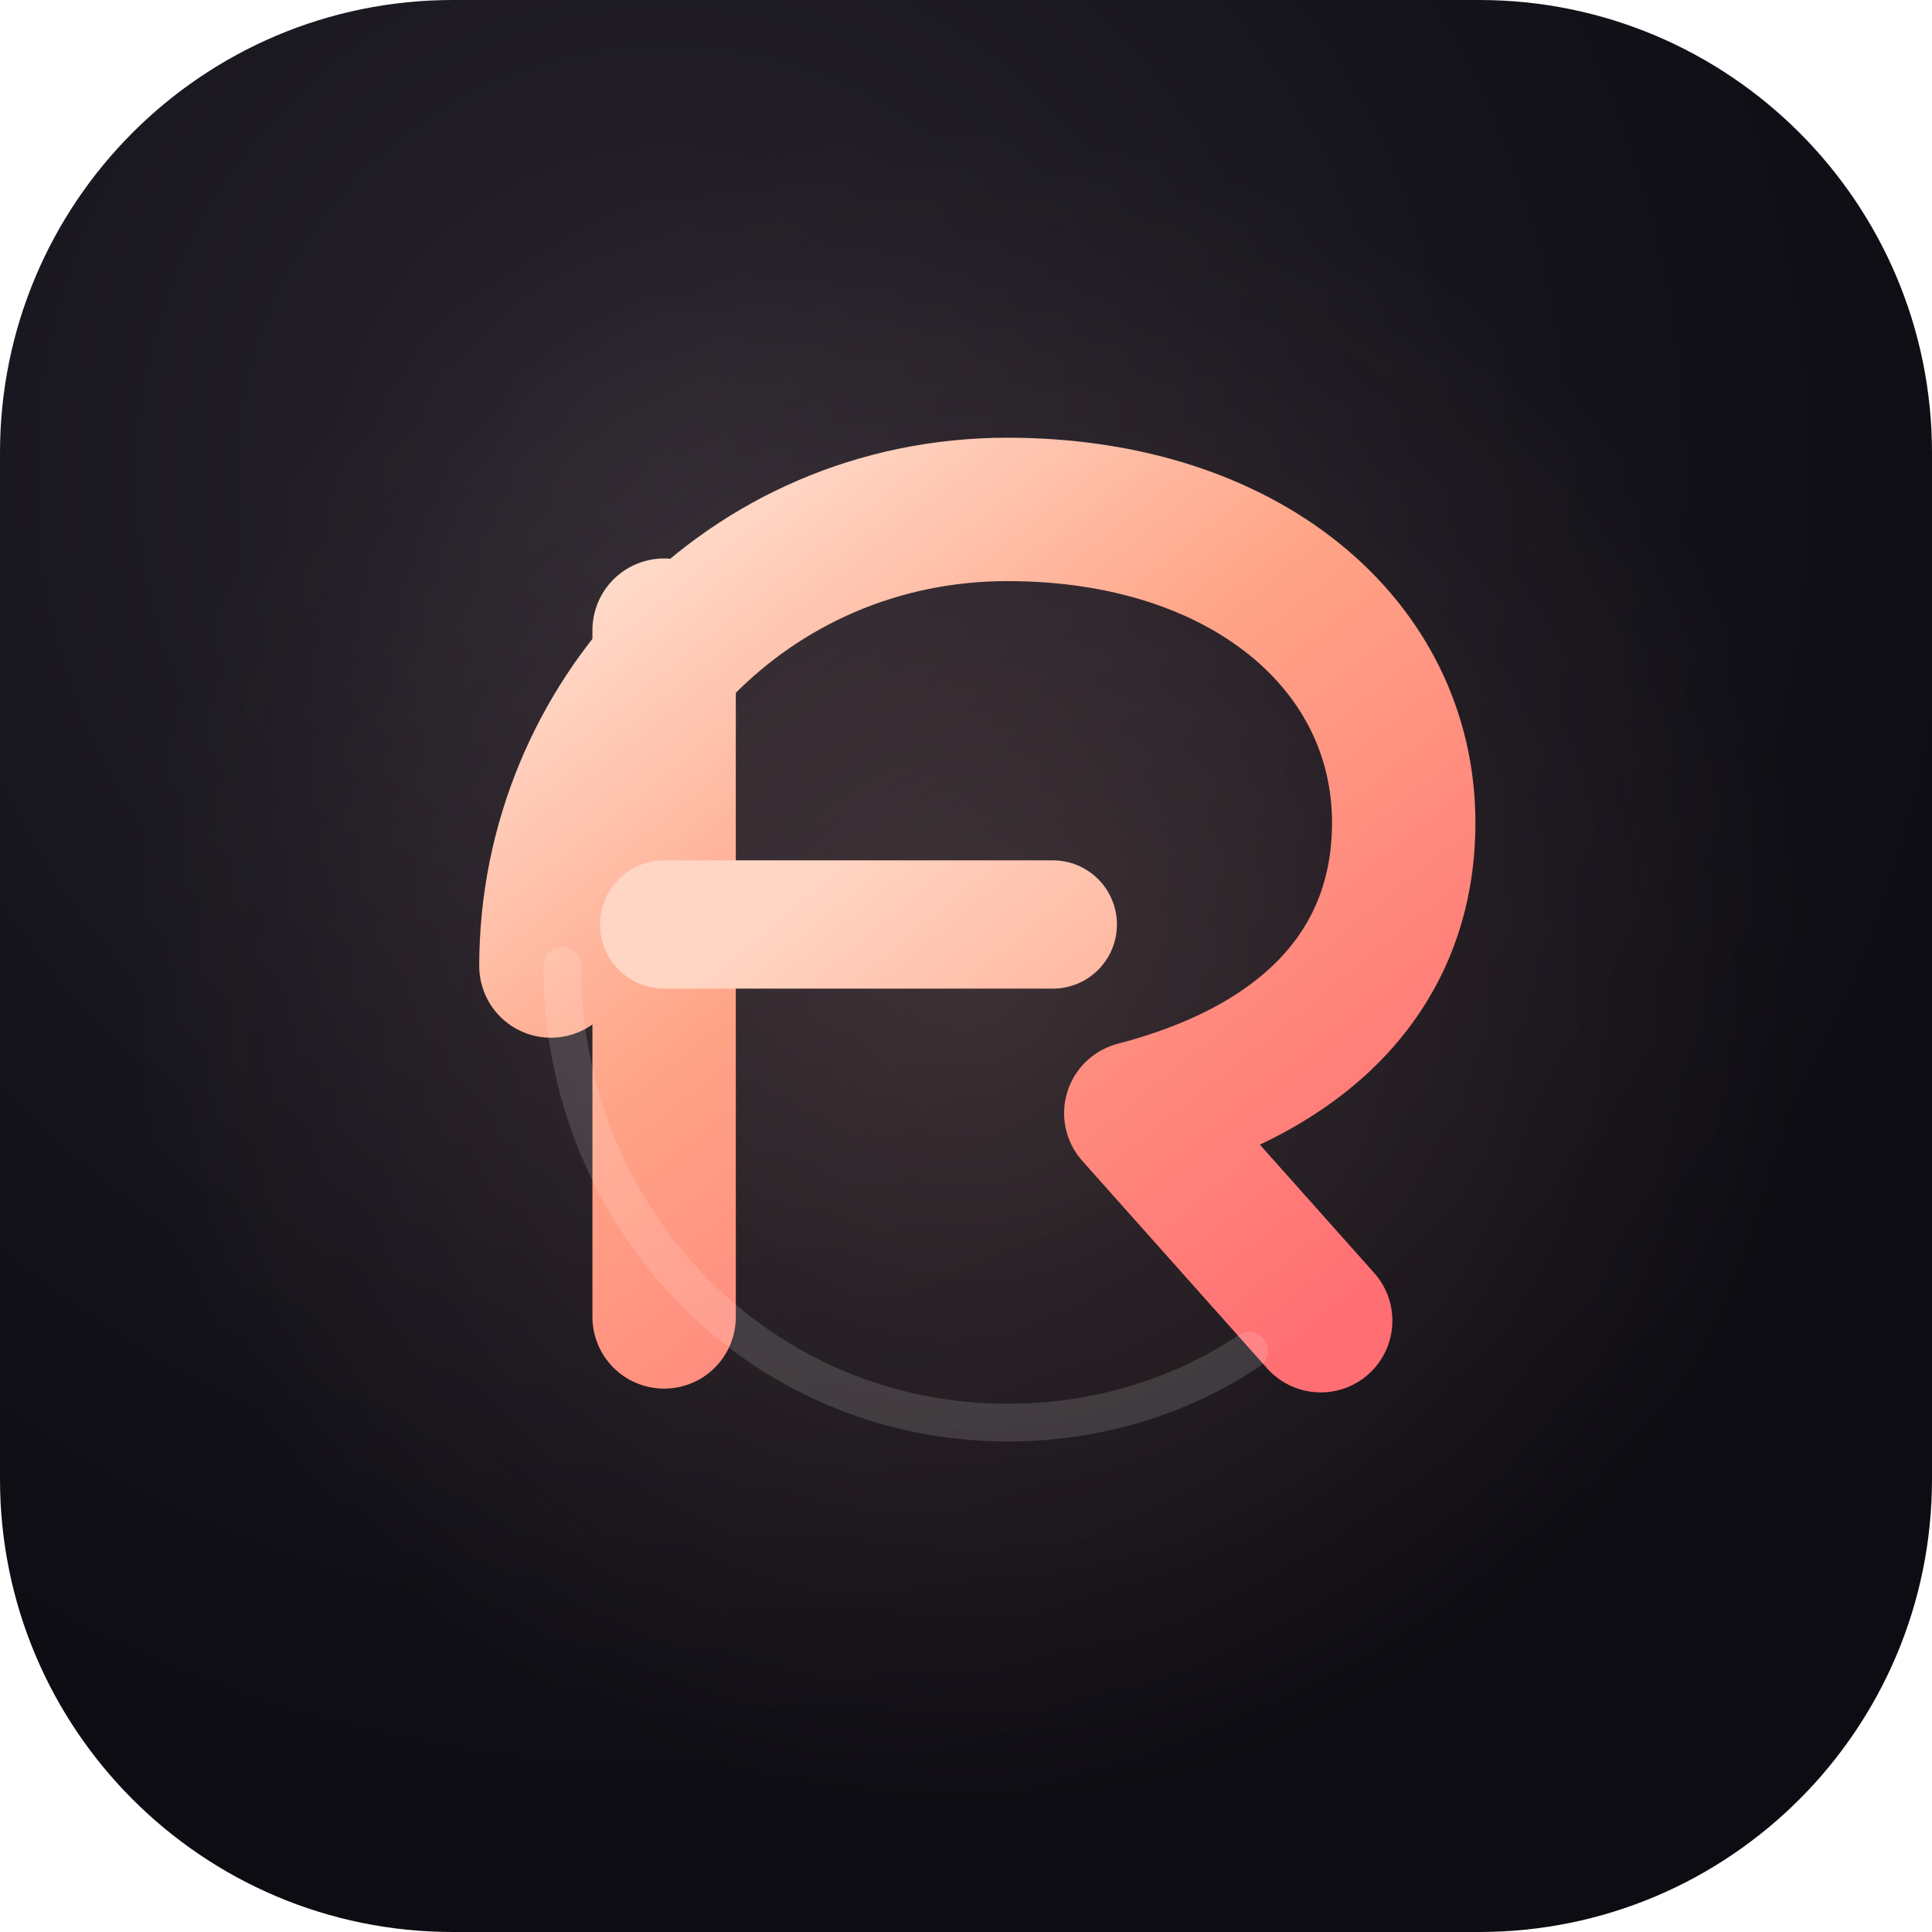
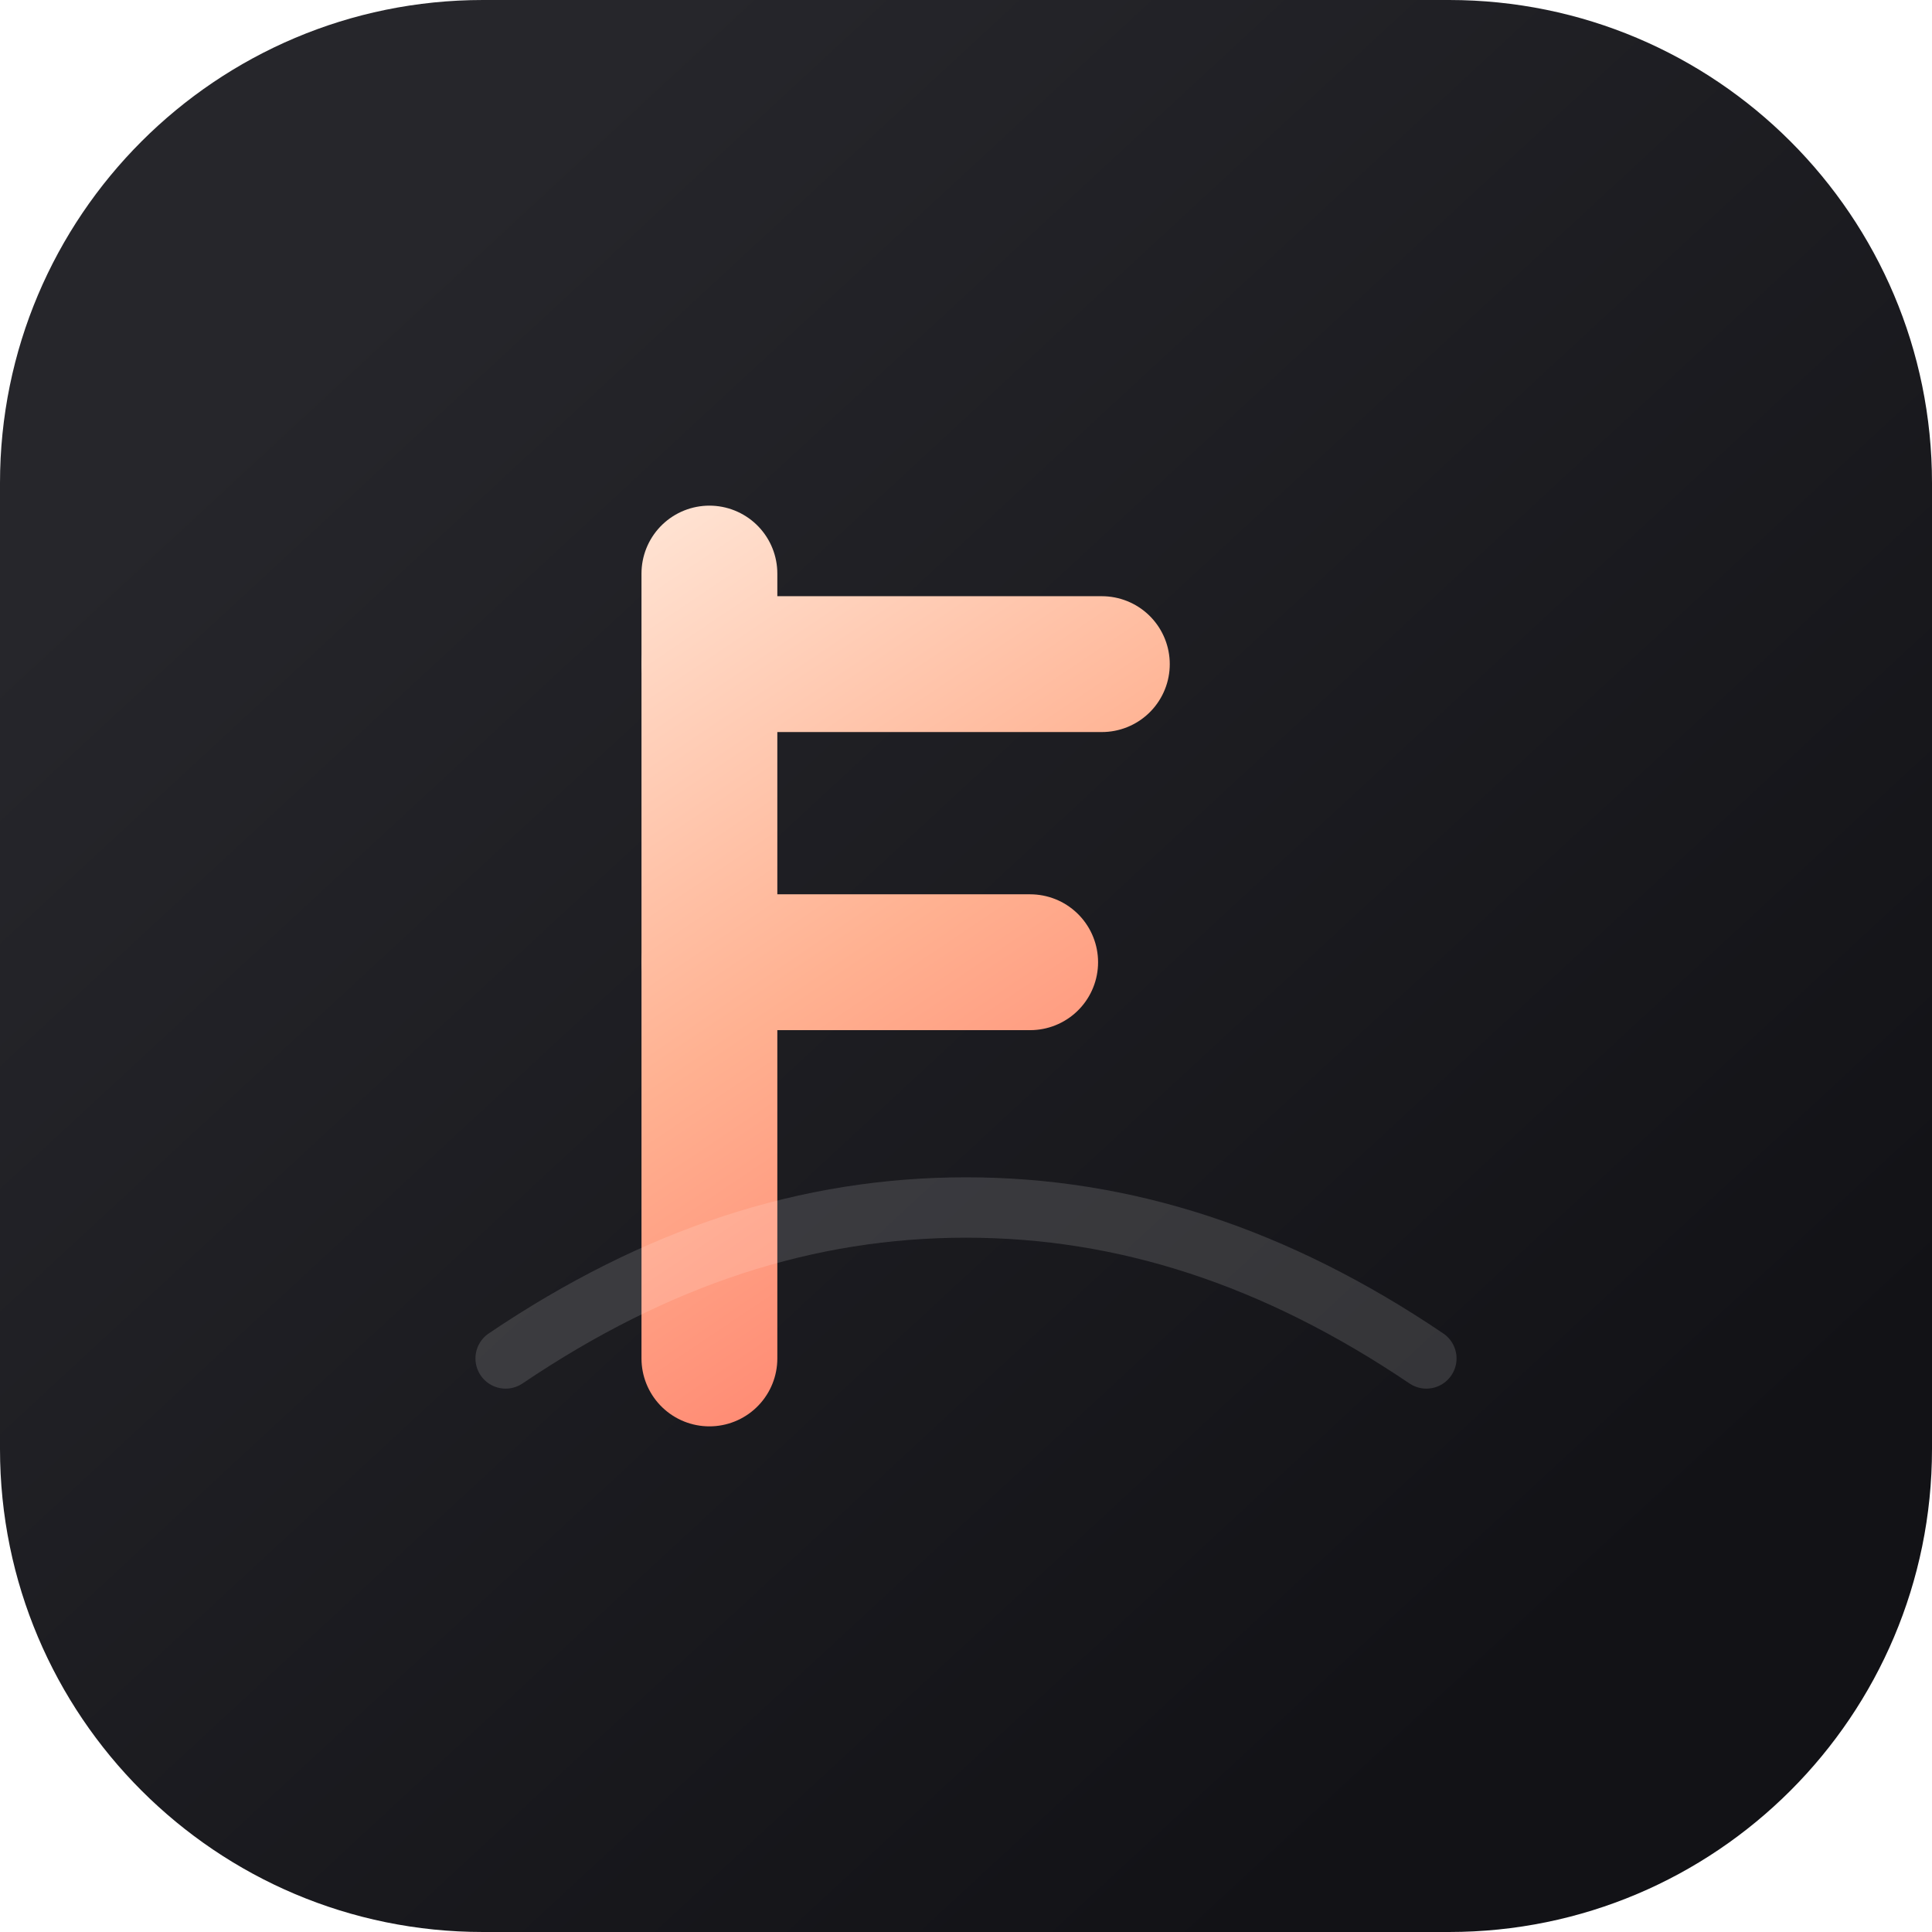
<svg xmlns="http://www.w3.org/2000/svg" width="512" height="512" viewBox="0 0 512 512">
  <defs>
-     <radialGradient id="bg" cx="0" cy="0" r="1" gradientUnits="userSpaceOnUse" gradientTransform="translate(176 128) rotate(50) scale(368)">
-       <stop stop-color="#28242D" />
-       <stop offset="0.58" stop-color="#16141C" />
-       <stop offset="1" stop-color="#0D0C12" />
-     </radialGradient>
-     <radialGradient id="halo" cx="0" cy="0" r="1" gradientUnits="userSpaceOnUse" gradientTransform="translate(256 256) rotate(90) scale(224)">
-       <stop stop-color="#FFB9A3" stop-opacity="0.15" />
-       <stop offset="1" stop-color="#FFB9A3" stop-opacity="0" />
-     </radialGradient>
-     <linearGradient id="stroke" x1="164" y1="132" x2="348" y2="360" gradientUnits="userSpaceOnUse">
-       <stop stop-color="#FFE2D3" />
-       <stop offset="0.42" stop-color="#FFA487" />
-       <stop offset="1" stop-color="#FF6E73" />
+     <linearGradient id="bg" x1="96" y1="80" x2="420" y2="430" gradientUnits="userSpaceOnUse">
+       <stop stop-color="#26262B" />
+       <stop offset="1" stop-color="#121216" />
    </linearGradient>
-     <linearGradient id="detail" x1="242" y1="210" x2="334" y2="320" gradientUnits="userSpaceOnUse">
-       <stop stop-color="#FFD5C3" />
-       <stop offset="1" stop-color="#FF9A7E" />
+     <linearGradient id="mark" x1="170" y1="130" x2="314" y2="344" gradientUnits="userSpaceOnUse">
+       <stop stop-color="#FFE6D7" />
+       <stop offset="0.52" stop-color="#FFB191" />
+       <stop offset="1" stop-color="#FF7C68" />
    </linearGradient>
  </defs>
-   <rect width="512" height="512" rx="120" fill="url(#bg)" />
-   <rect width="512" height="512" rx="120" fill="url(#halo)" />
-   <path d="M146 256C146 191 198 135 267 135C330 135 372 171 372 218C372 256 347 283 301 295L350 350" fill="none" stroke="url(#stroke)" stroke-width="38" stroke-linecap="round" stroke-linejoin="round" />
-   <path d="M176 167V349" fill="none" stroke="url(#stroke)" stroke-width="38" stroke-linecap="round" />
-   <path d="M176 245H279" fill="none" stroke="url(#detail)" stroke-width="34" stroke-linecap="round" />
-   <path d="M149 256C149 323 201 377 267 377C291 377 313 370 331 358" fill="none" stroke="rgba(255,255,255,0.14)" stroke-width="10" stroke-linecap="round" />
+   <rect width="512" height="512" rx="128" fill="url(#bg)" />
+   <path d="M188 152V360" fill="none" stroke="url(#mark)" stroke-width="36" stroke-linecap="round" />
+   <path d="M188 176H292" fill="none" stroke="url(#mark)" stroke-width="36" stroke-linecap="round" />
+   <path d="M188 255H273" fill="none" stroke="url(#mark)" stroke-width="36" stroke-linecap="round" />
+   <path d="M134 360C174 333 214 320 256 320C298 320 338 333 378 360" fill="none" stroke="rgba(255,255,255,0.14)" stroke-width="16" stroke-linecap="round" />
</svg>
